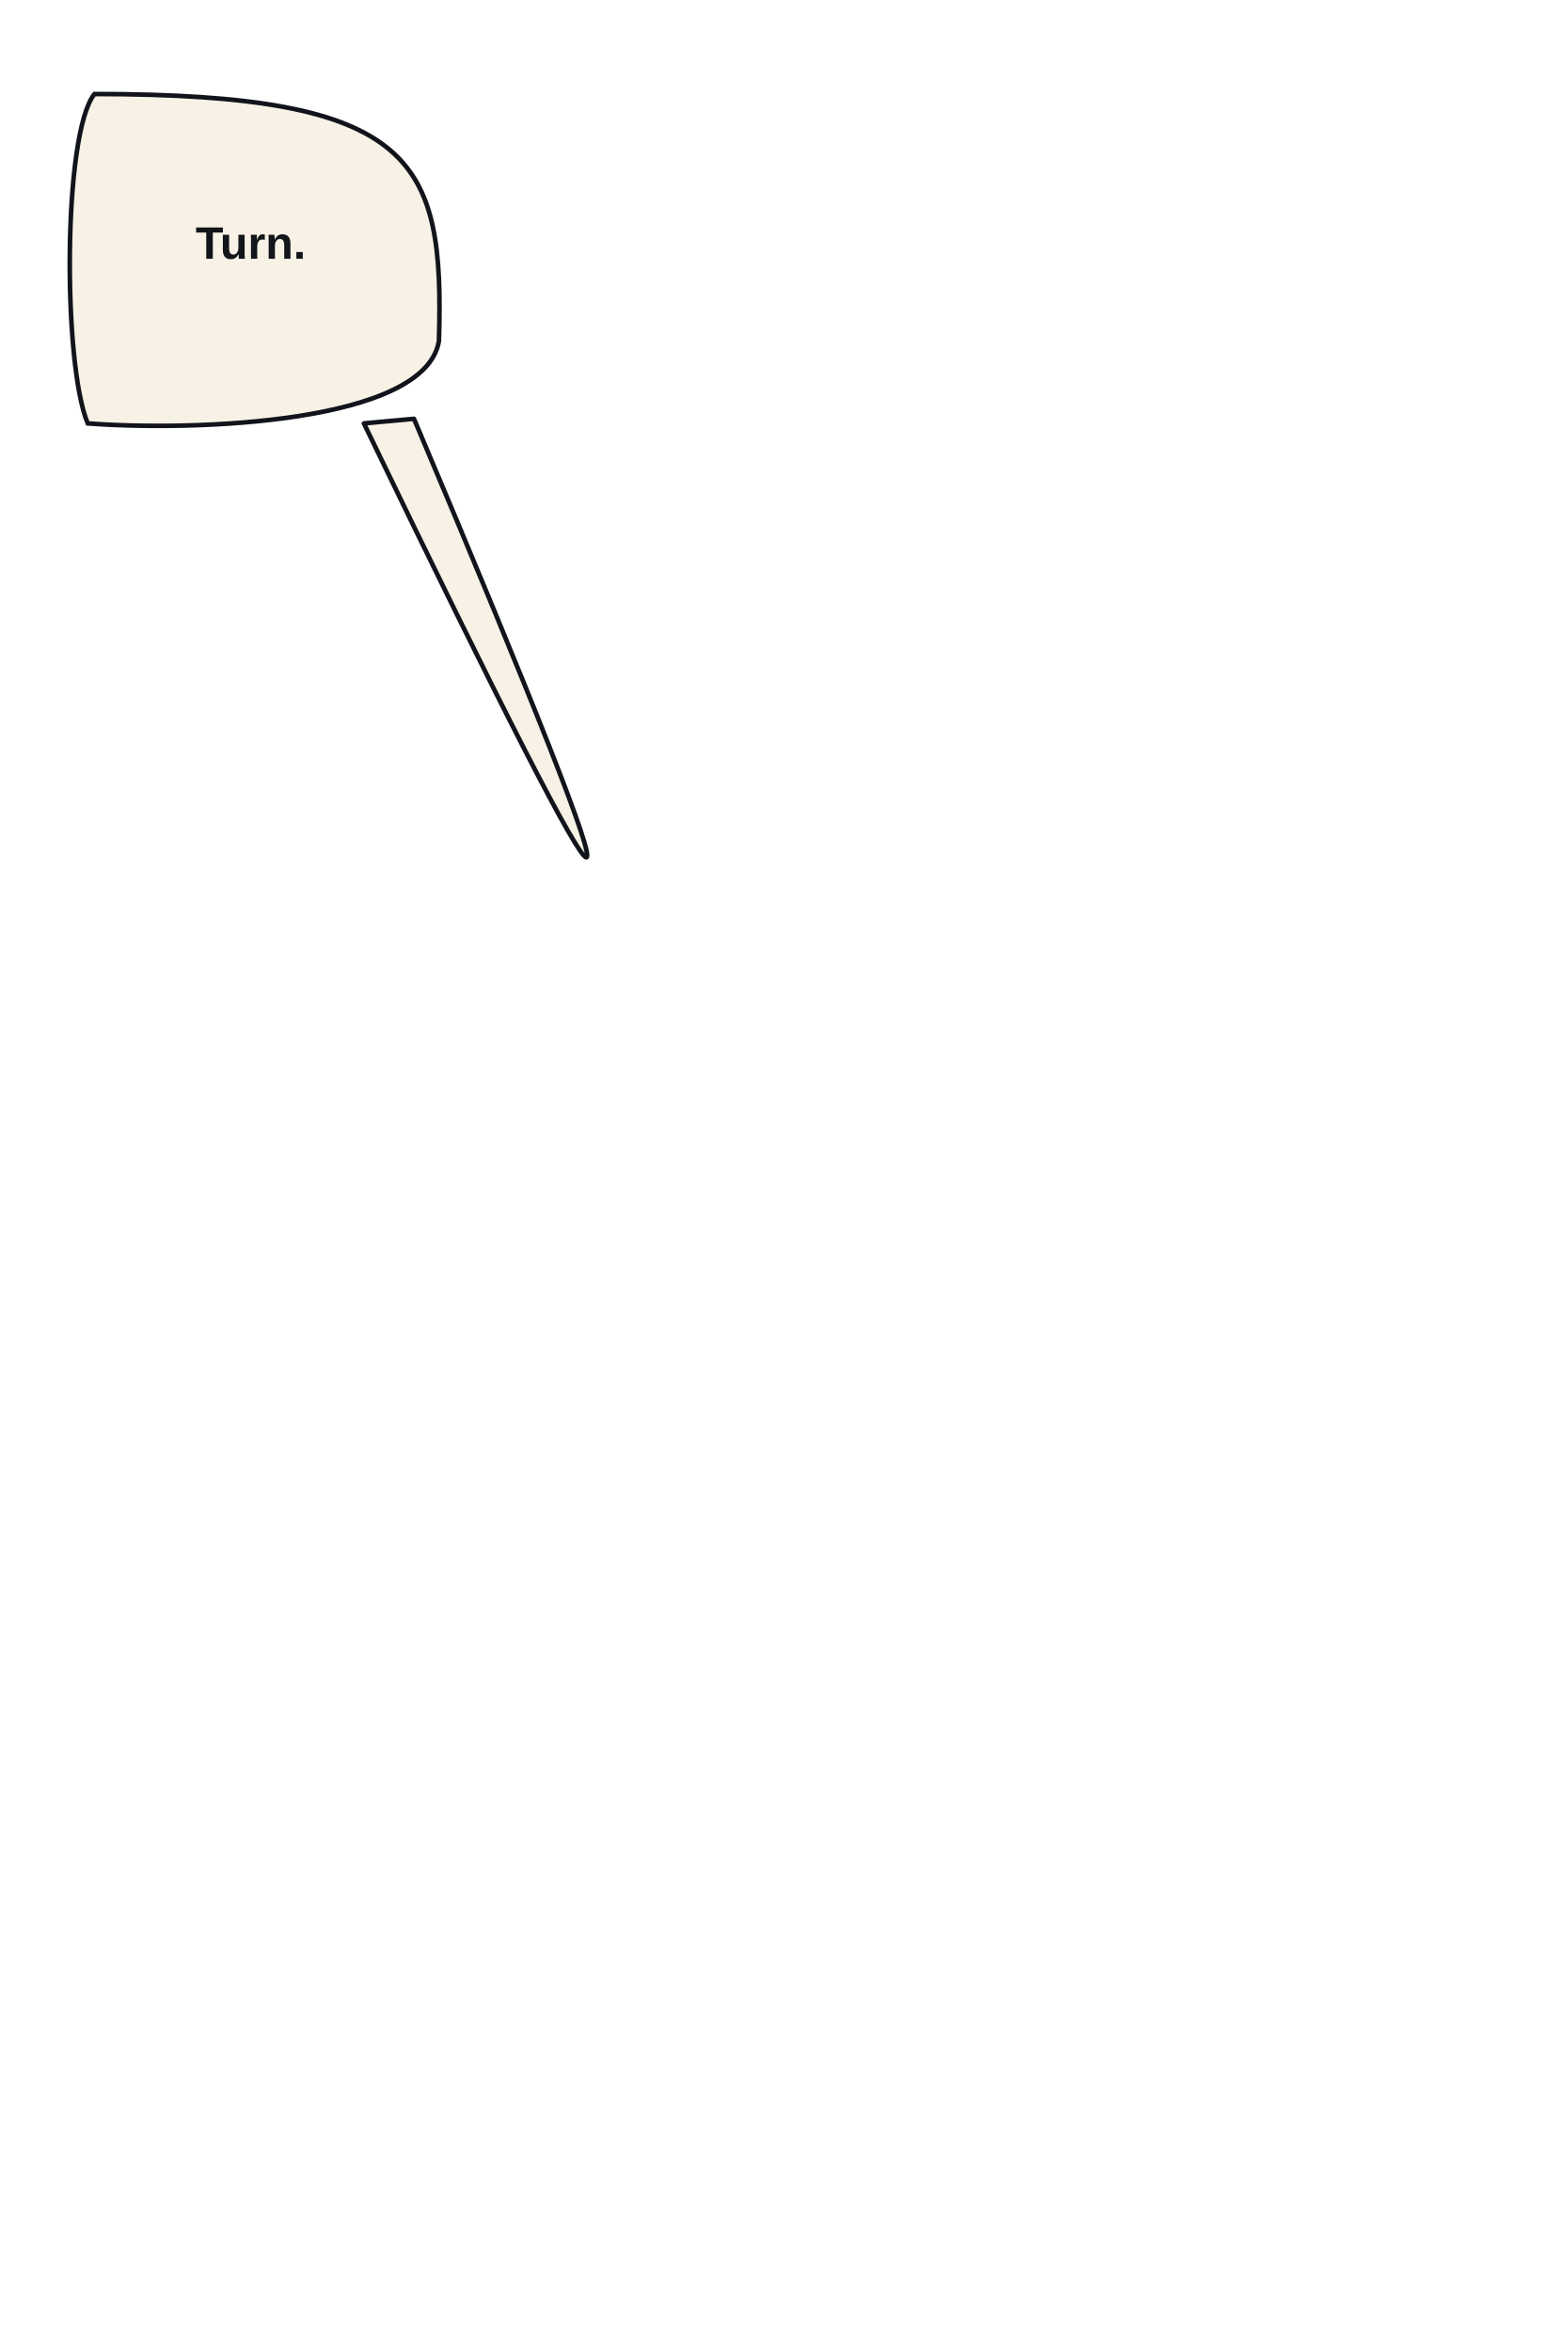
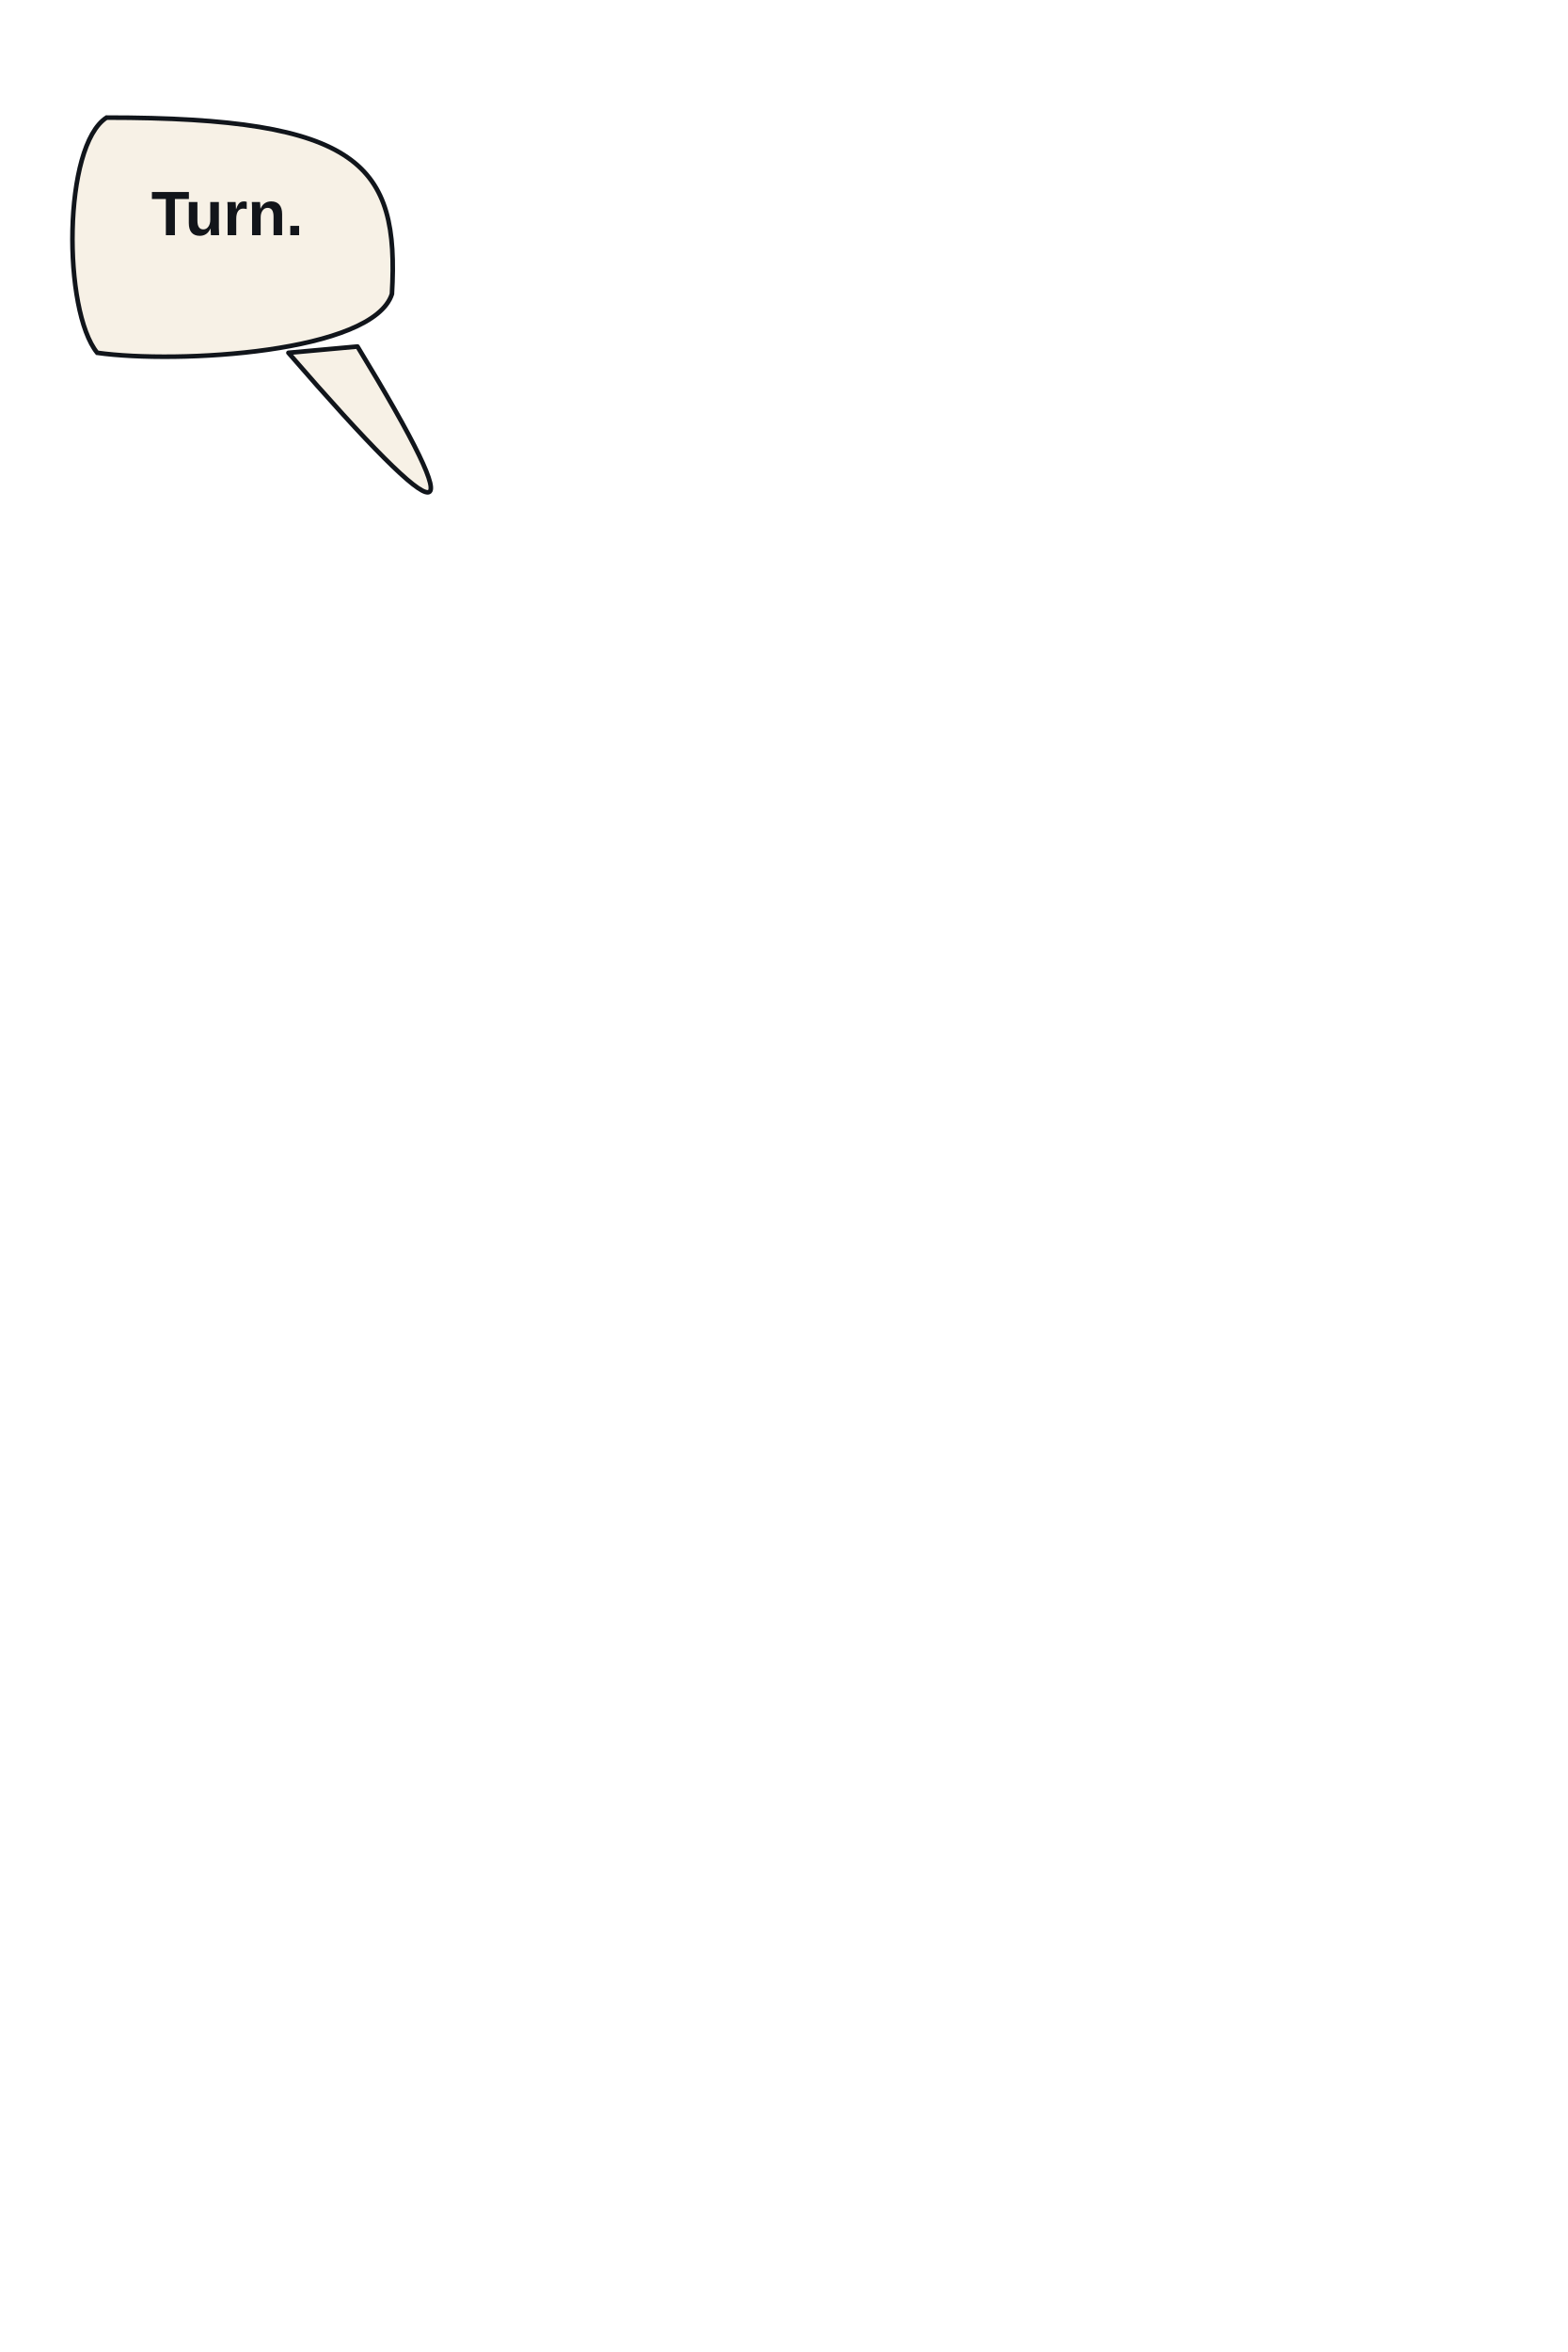
<svg xmlns="http://www.w3.org/2000/svg" viewBox="0 0 1024 1536" role="img" aria-label="el-pr-ch01-s04-p043: Mira drives left-to-right while Elian launches bottom-to-top; both vectors converge on the orange ankle seam.">
-   <path d="M61.7,61.4 C41.0,87.2 41.0,237.8 57.3,276.5 C127.0,281.8 277.8,276.5 286.7,222.7 C290.3,104.4 271.9,61.4 61.7,61.4Z" fill="#f6f0e4" fill-opacity=".92" stroke="#11151b" stroke-width="3" />
-   <path d="M237.7,276.5 Q512.0,844.8 270.4,273.5Z" fill="#f6f0e4" fill-opacity=".92" stroke="#11151b" stroke-width="3" stroke-linejoin="round" />
-   <text text-anchor="middle" font-family="Arial,sans-serif" font-size="29.7" font-weight="700" fill="#12151a">
-     <tspan x="163.8" y="169.0">Turn.</tspan>
+   <path d="M69.6,76.8 C41.0,95.2 41.0,202.8 63.5,230.4 C116.2,237.8 243.7,230.4 256.0,192.0 C260.9,107.5 235.5,76.8 69.6,76.8Z" fill="#f6f0e4" fill-opacity=".94" stroke="#11151b" stroke-width="3" />
+   <path d="M188.4,230.4 Q348.2,414.7 233.5,226.3Z" fill="#f6f0e4" fill-opacity=".92" stroke="#11151b" stroke-width="3" stroke-linejoin="round" />
+   <text text-anchor="middle" font-family="Arial,sans-serif" font-size="41.0" font-weight="720" fill="#12151a">
+     <tspan x="148.5" y="153.6">Turn.</tspan>
  </text>
</svg>
